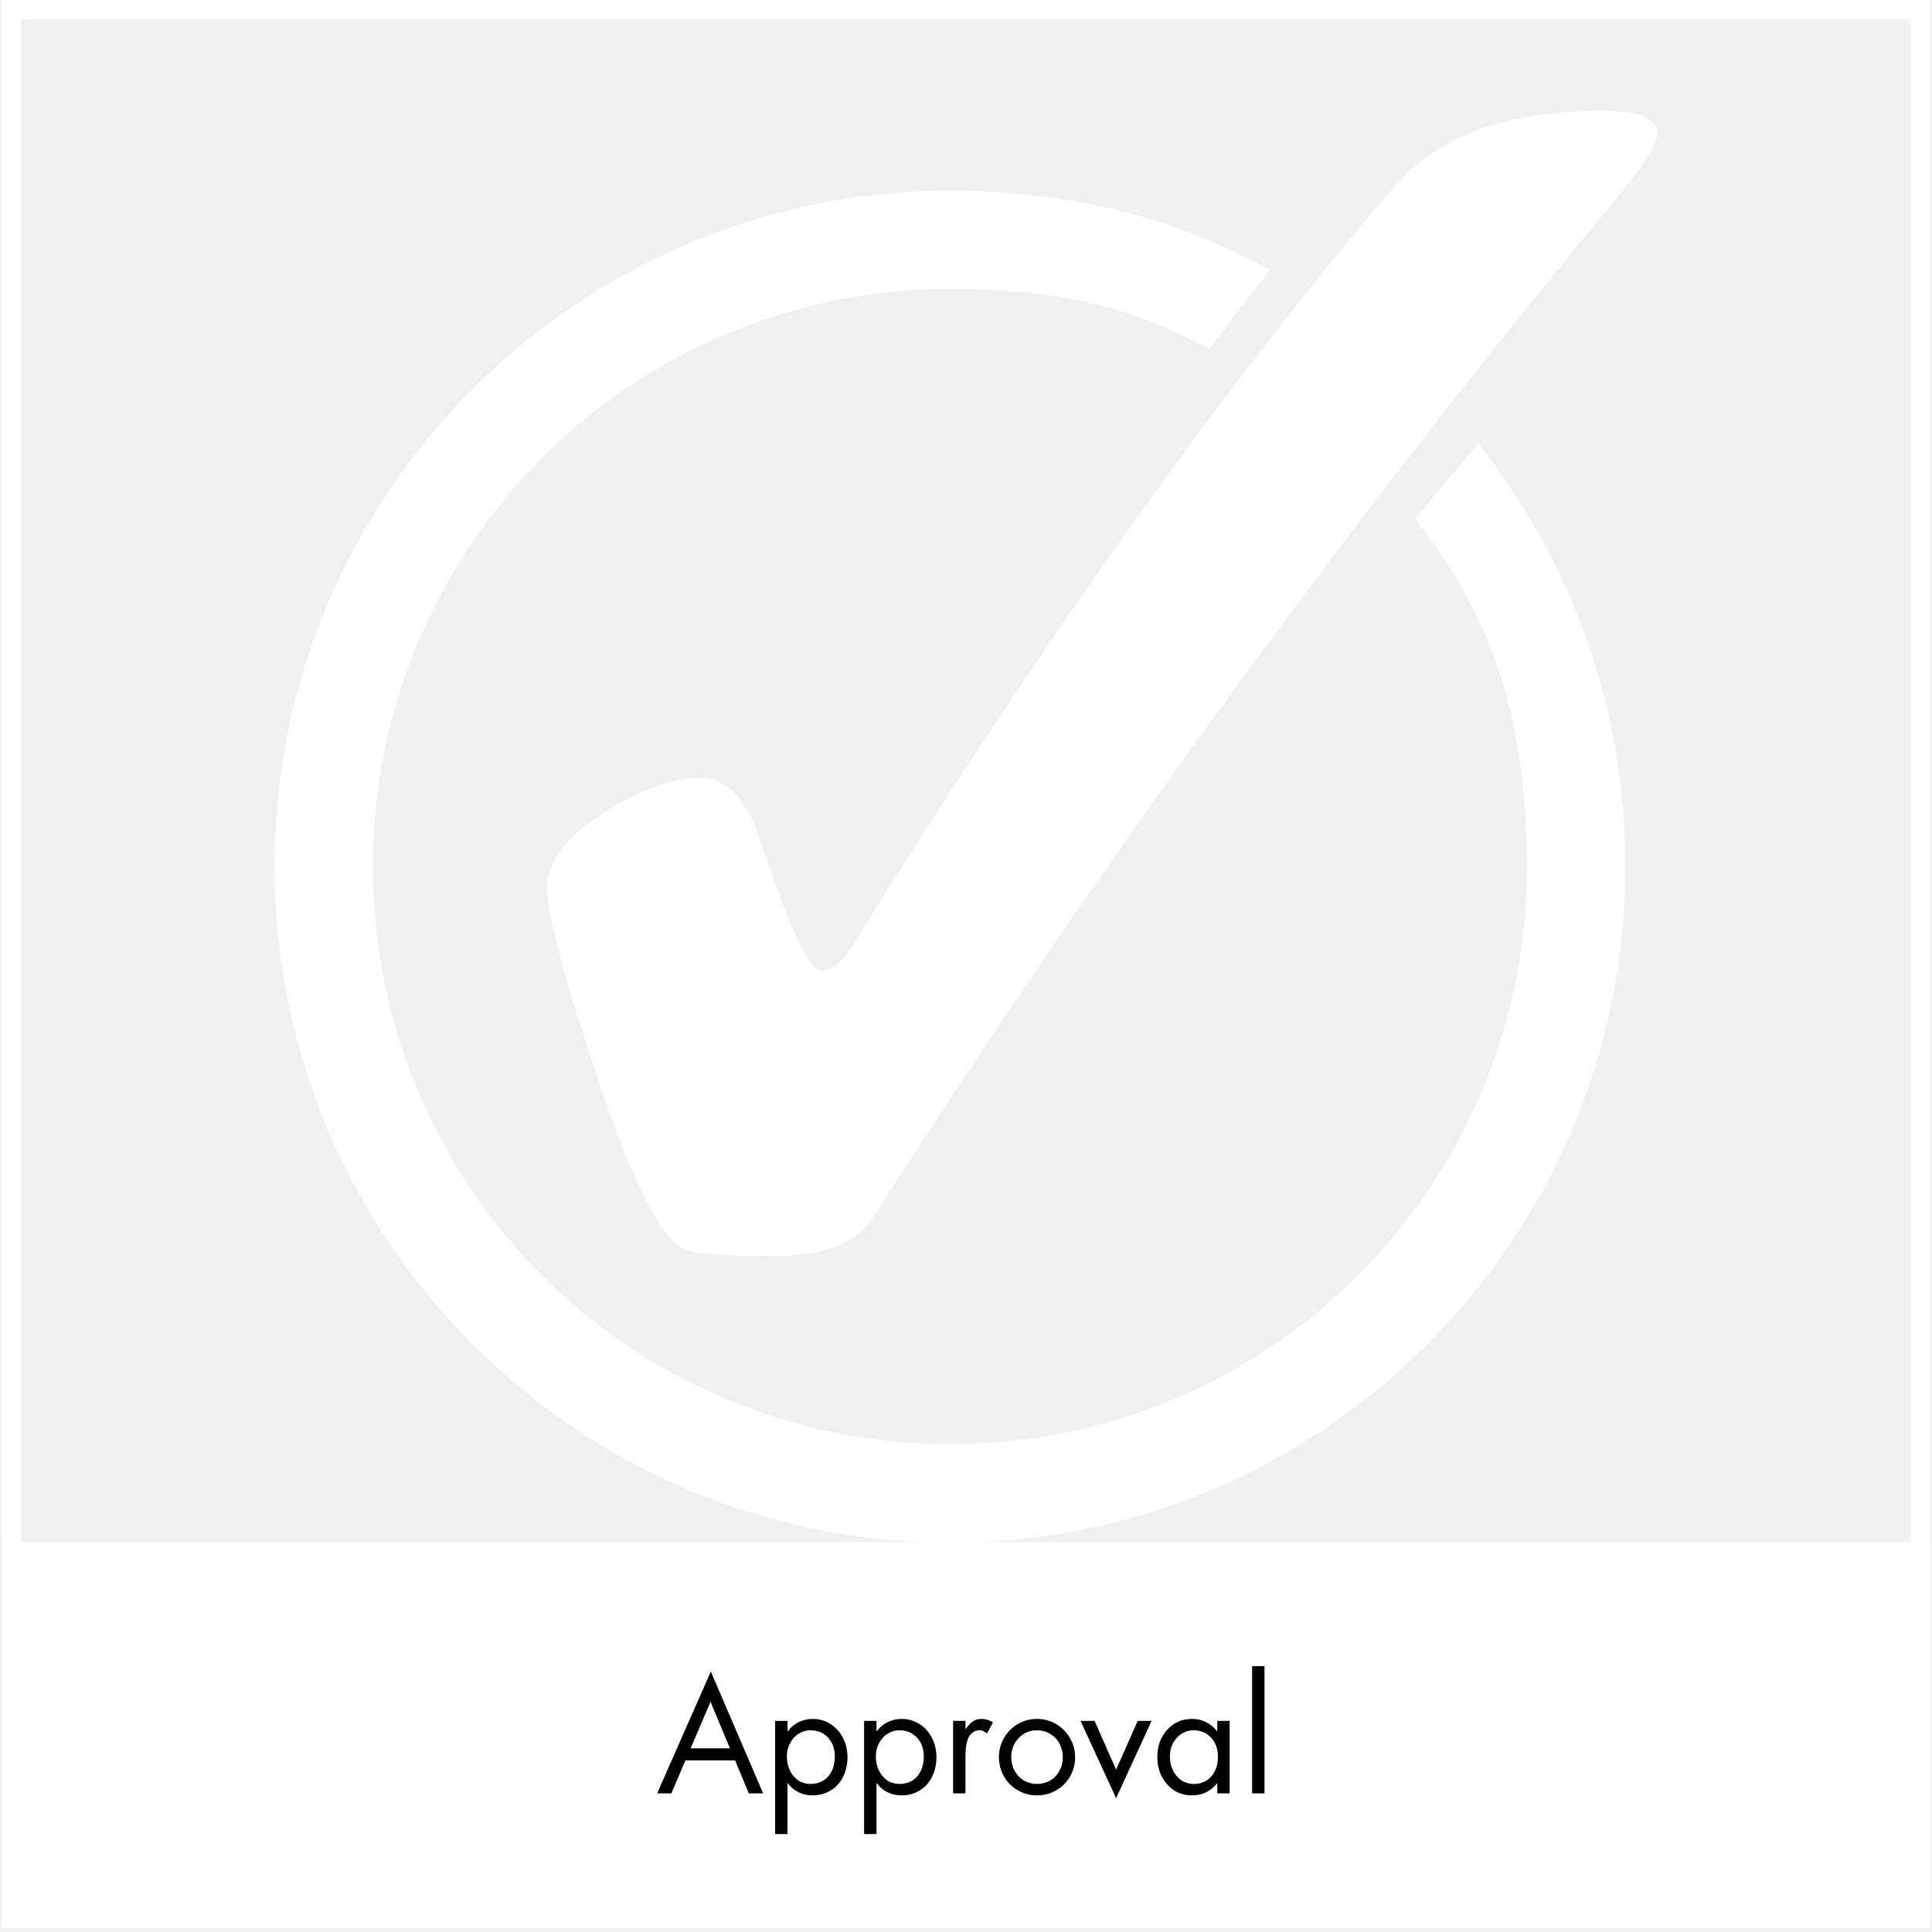
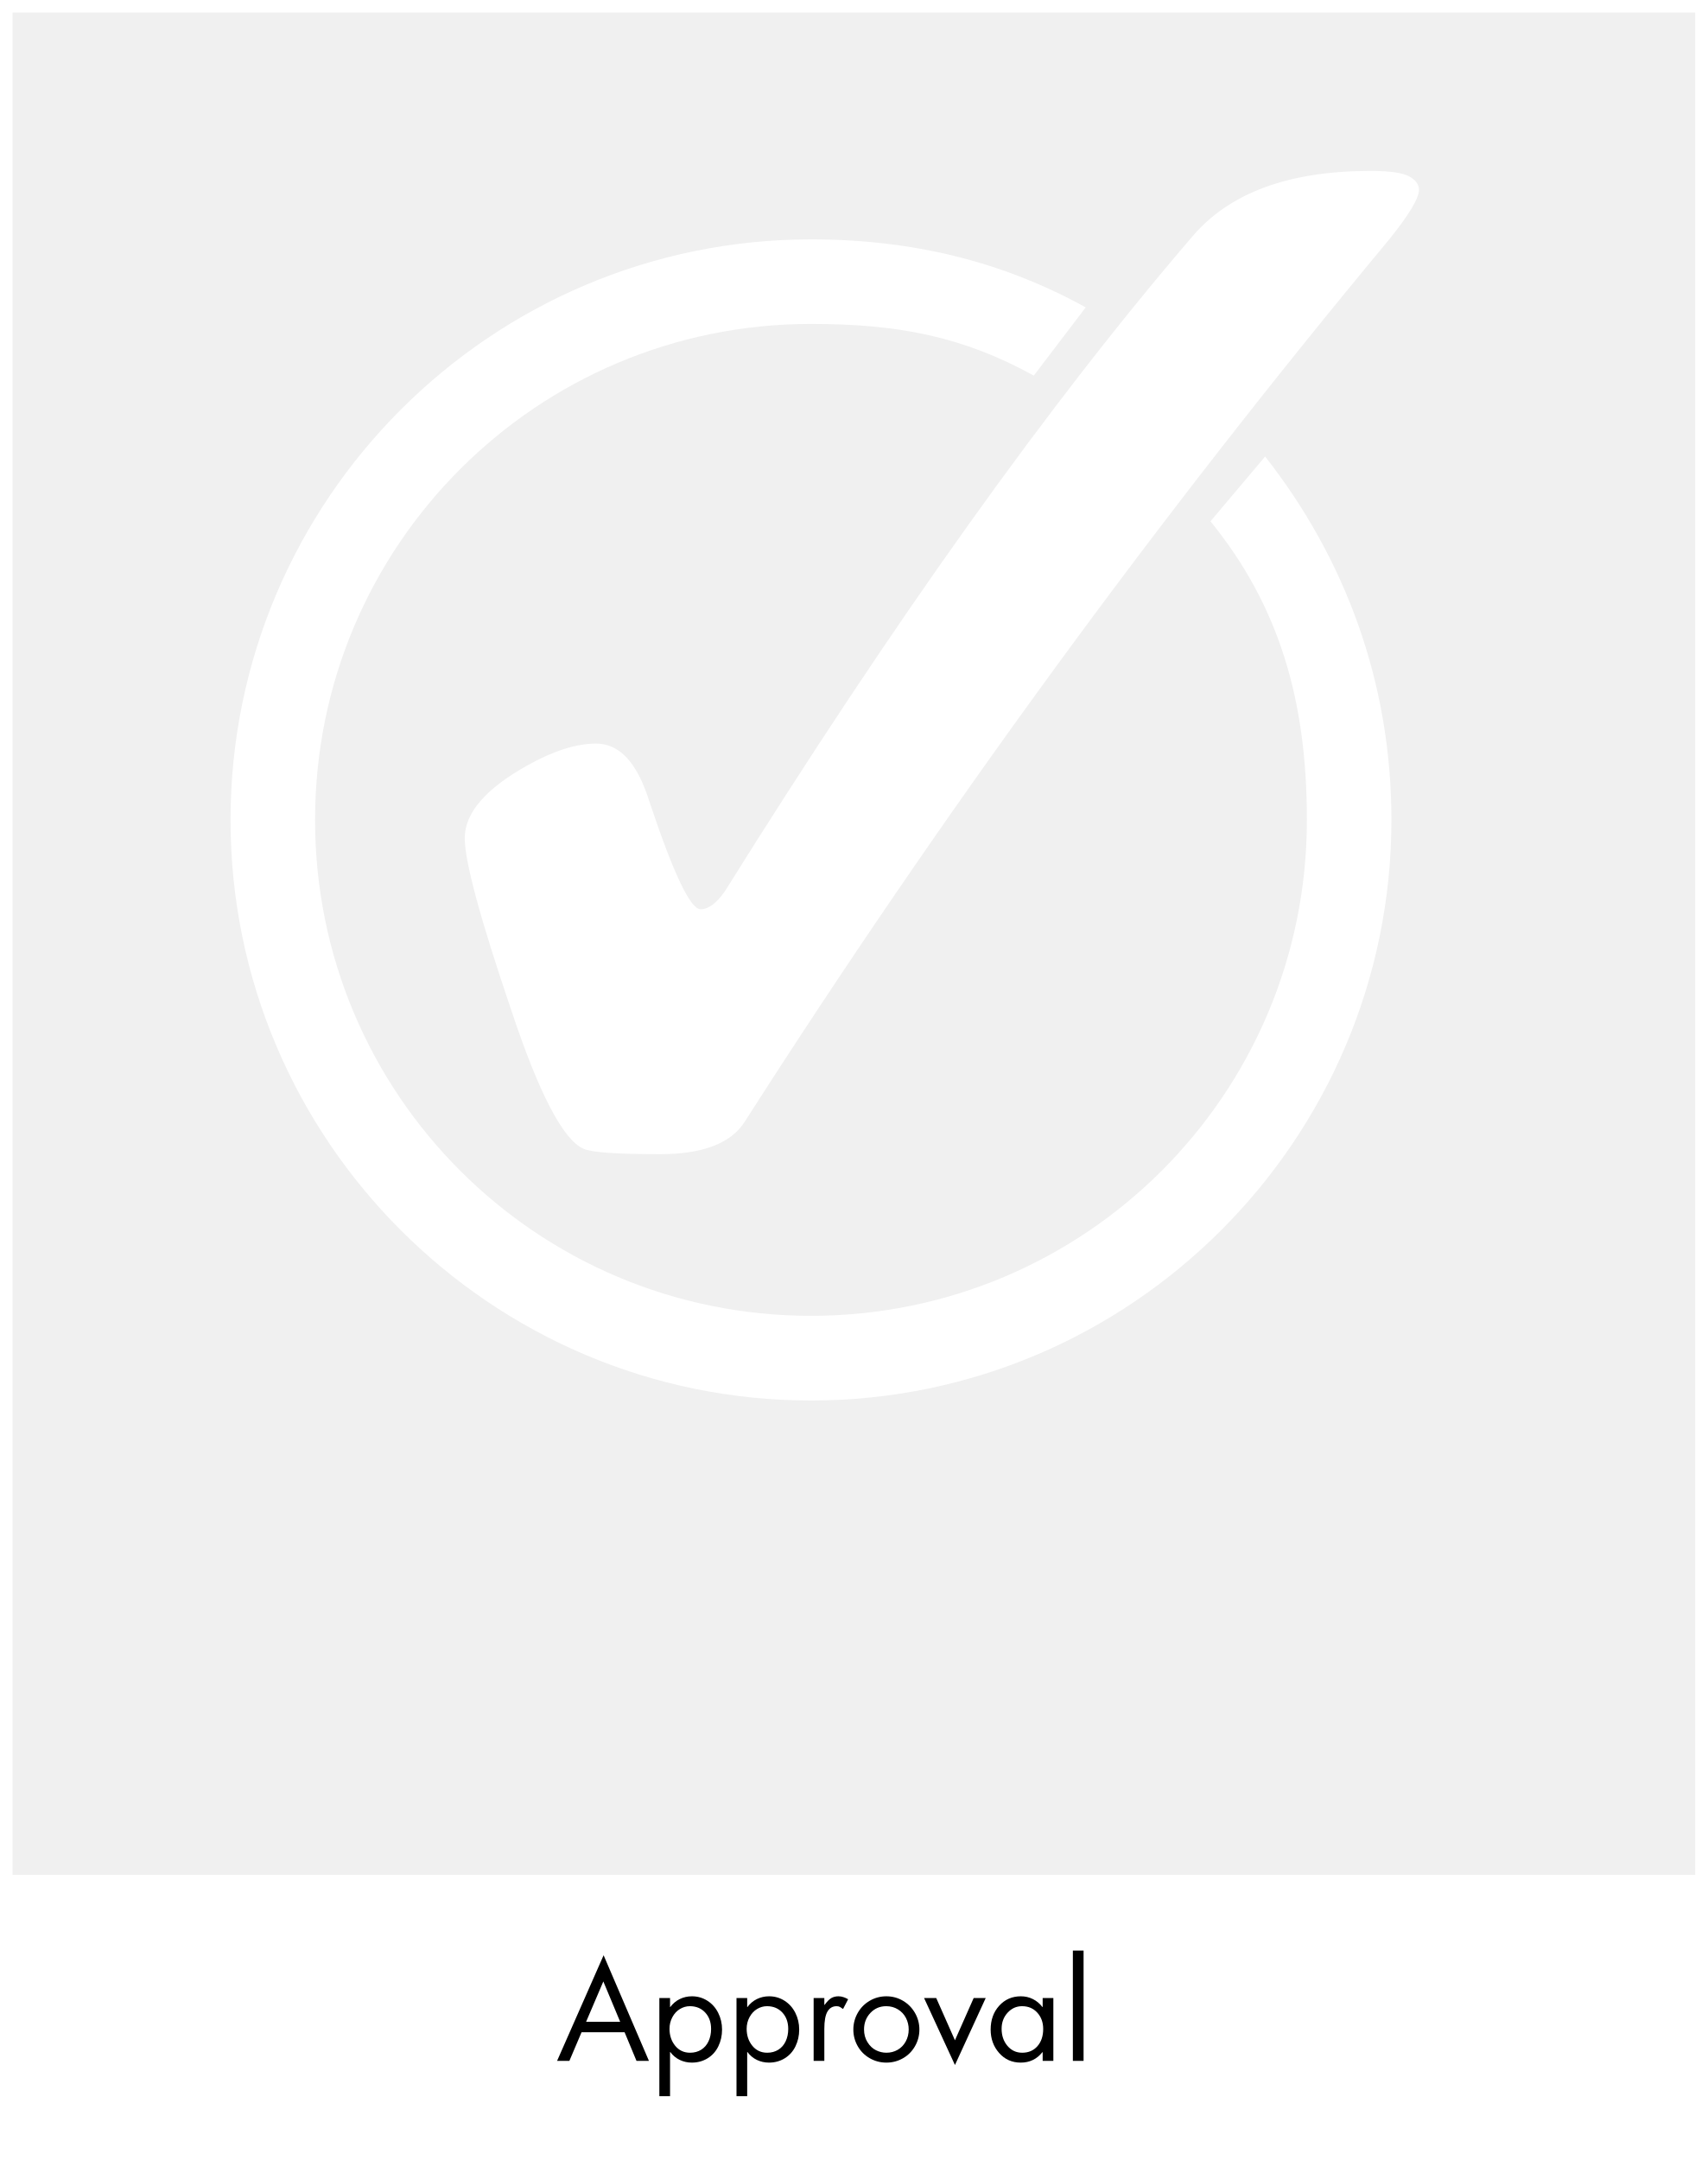
- <svg xmlns="http://www.w3.org/2000/svg" width="700" zoomAndPan="magnify" viewBox="0 0 525 525" height="700" preserveAspectRatio="xMidYMid meet" version="1.0">
+ <svg xmlns="http://www.w3.org/2000/svg" width="3400" zoomAndPan="magnify" viewBox="0 0 2550 3225" height="4300" preserveAspectRatio="xMidYMid meet" version="1.0">
  <defs>
    <g />
-     <clipPath id="48065b4d7c">
-       <path d="M 0.504 0 L 524.496 0 L 524.496 524 L 0.504 524 Z M 0.504 0 " clip-rule="nonzero" />
+     <clipPath id="ce96d6ee4d">
+       <path d="M 0 2799.246 L 2550 2799.246 L 2550 3225 L 0 3225 Z M 0 2799.246 " clip-rule="nonzero" />
    </clipPath>
-     <clipPath id="959f60d086">
-       <path d="M 0.5 419.027 L 524.5 419.027 L 524.5 524 L 0.5 524 Z M 0.5 419.027 " clip-rule="nonzero" />
+     <clipPath id="fd3e5d4cf2">
+       <path d="M 344.246 357 L 2078 357 L 2078 2091.75 L 344.246 2091.75 Z M 344.246 357 " clip-rule="nonzero" />
    </clipPath>
-     <clipPath id="b764754aa4">
-       <path d="M 74.602 51 L 442 51 L 442 419.367 L 74.602 419.367 Z M 74.602 51 " clip-rule="nonzero" />
-     </clipPath>
-     <clipPath id="b3e642470c">
-       <path d="M 148 30.109 L 450.387 30.109 L 450.387 342 L 148 342 Z M 148 30.109 " clip-rule="nonzero" />
+     <clipPath id="d8adcec19c">
+       <path d="M 693 255 L 2118.746 255 L 2118.746 1724 L 693 1724 Z M 693 255 " clip-rule="nonzero" />
    </clipPath>
  </defs>
-   <g clip-path="url(#48065b4d7c)">
-     <path stroke-linecap="butt" transform="matrix(0.748574, 0, 0, 0.74806, 0.502807, 0.000019962)" fill="none" stroke-linejoin="miter" d="M 0.001 -0 L 699.989 -0 L 699.989 705.486 L 0.001 705.486 L 0.001 -0 " stroke="#ffffff" stroke-width="14" stroke-opacity="1" stroke-miterlimit="4" />
-   </g>
-   <g clip-path="url(#959f60d086)">
-     <path fill="#ffffff" d="M -25.699 419.027 L 524.5 419.027 L 524.5 524.035 L -25.699 524.035 Z M -25.699 419.027 " fill-opacity="1" fill-rule="nonzero" />
+   <path stroke-linecap="butt" transform="matrix(0.75, 0, 0, 0.75, 0.000116248, 0.0009375)" fill="none" stroke-linejoin="miter" d="M -0 -0.001 L 3400 -0.001 L 3400 4299.999 L -0 4299.999 L -0 -0.001 " stroke="#ffffff" stroke-width="50" stroke-opacity="1" stroke-miterlimit="4" />
+   <g clip-path="url(#ce96d6ee4d)">
+     <path fill="#ffffff" d="M -90 2799.246 L 2602.266 2799.246 L 2602.266 3224.988 L -90 3224.988 Z M -90 2799.246 " fill-opacity="1" fill-rule="nonzero" />
  </g>
  <g fill="#000000" fill-opacity="1">
-     <g transform="translate(178.3263, 487.3295)">
+     <g transform="translate(830.6149, 3077.003)">
      <g>
-         <path d="M 14.828 -33.109 L 29.047 0 L 25.141 0 L 21.422 -8.969 L 7.922 -8.969 L 4.109 0 L 0.25 0 Z M 9.344 -12.234 L 20.031 -12.234 L 14.75 -24.891 Z M 5.703 -31.594 Z M 5.703 -31.594 " />
+         <path d="M 70.672 -157.703 L 138.344 0 L 119.781 0 L 102.016 -42.719 L 37.734 -42.719 L 19.562 0 L 1.203 0 Z M 44.516 -58.297 L 95.422 -58.297 L 70.266 -118.578 Z M 27.156 -150.516 Z M 27.156 -150.516 " />
      </g>
    </g>
  </g>
  <g fill="#000000" fill-opacity="1">
-     <g transform="translate(207.6203, 487.3295)">
+     <g transform="translate(970.1545, 3077.003)">
      <g>
-         <path d="M 6.453 -2.766 L 6.375 -2.766 L 6.375 11.062 L 3.016 11.062 L 3.016 -19.703 L 6.375 -19.703 L 6.375 -16.891 L 6.453 -16.891 C 7.266 -17.973 8.254 -18.801 9.422 -19.375 C 10.598 -19.945 11.875 -20.234 13.25 -20.234 C 15 -20.234 16.598 -19.77 18.047 -18.844 C 19.504 -17.926 20.641 -16.664 21.453 -15.062 C 22.266 -13.457 22.672 -11.707 22.672 -9.812 C 22.672 -7.906 22.281 -6.148 21.5 -4.547 C 20.719 -2.941 19.594 -1.691 18.125 -0.797 C 16.656 0.098 15.016 0.547 13.203 0.547 C 11.859 0.547 10.598 0.27 9.422 -0.281 C 8.254 -0.844 7.266 -1.672 6.453 -2.766 Z M 12.578 -17.141 C 11.484 -17.141 10.445 -16.844 9.469 -16.25 C 8.488 -15.664 7.695 -14.816 7.094 -13.703 C 6.5 -12.586 6.203 -11.375 6.203 -10.062 C 6.203 -7.969 6.797 -6.191 7.984 -4.734 C 9.172 -3.285 10.727 -2.562 12.656 -2.562 C 13.969 -2.562 15.125 -2.875 16.125 -3.5 C 17.133 -4.125 17.906 -5.008 18.438 -6.156 C 18.969 -7.301 19.234 -8.586 19.234 -10.016 C 19.234 -12.109 18.617 -13.816 17.391 -15.141 C 16.16 -16.473 14.555 -17.141 12.578 -17.141 Z M 12.578 -17.141 " />
+         <path d="M 30.75 -13.172 L 30.344 -13.172 L 30.344 52.703 L 14.375 52.703 L 14.375 -93.828 L 30.344 -93.828 L 30.344 -80.453 L 30.75 -80.453 C 34.602 -85.641 39.32 -89.598 44.906 -92.328 C 50.5 -95.055 56.555 -96.422 63.078 -96.422 C 71.461 -96.422 79.113 -94.223 86.031 -89.828 C 92.957 -85.441 98.348 -79.422 102.203 -71.766 C 106.066 -64.109 108 -55.758 108 -46.719 C 108 -37.664 106.133 -29.312 102.406 -21.656 C 98.676 -14.008 93.316 -8.055 86.328 -3.797 C 79.348 0.461 71.531 2.594 62.875 2.594 C 56.488 2.594 50.5 1.266 44.906 -1.391 C 39.32 -4.055 34.602 -7.984 30.75 -13.172 Z M 59.891 -81.641 C 54.703 -81.641 49.773 -80.242 45.109 -77.453 C 40.453 -74.66 36.691 -70.602 33.828 -65.281 C 30.973 -59.957 29.547 -54.164 29.547 -47.906 C 29.547 -37.926 32.375 -29.473 38.031 -22.547 C 43.688 -15.629 51.102 -12.172 60.281 -12.172 C 66.539 -12.172 72.066 -13.664 76.859 -16.656 C 81.648 -19.656 85.305 -23.883 87.828 -29.344 C 90.359 -34.801 91.625 -40.922 91.625 -47.703 C 91.625 -57.691 88.695 -65.844 82.844 -72.156 C 76.988 -78.477 69.336 -81.641 59.891 -81.641 Z M 59.891 -81.641 " />
      </g>
    </g>
  </g>
  <g fill="#000000" fill-opacity="1">
-     <g transform="translate(231.8014, 487.3295)">
+     <g transform="translate(1085.34, 3077.003)">
      <g>
-         <path d="M 6.453 -2.766 L 6.375 -2.766 L 6.375 11.062 L 3.016 11.062 L 3.016 -19.703 L 6.375 -19.703 L 6.375 -16.891 L 6.453 -16.891 C 7.266 -17.973 8.254 -18.801 9.422 -19.375 C 10.598 -19.945 11.875 -20.234 13.25 -20.234 C 15 -20.234 16.598 -19.77 18.047 -18.844 C 19.504 -17.926 20.641 -16.664 21.453 -15.062 C 22.266 -13.457 22.672 -11.707 22.672 -9.812 C 22.672 -7.906 22.281 -6.148 21.5 -4.547 C 20.719 -2.941 19.594 -1.691 18.125 -0.797 C 16.656 0.098 15.016 0.547 13.203 0.547 C 11.859 0.547 10.598 0.27 9.422 -0.281 C 8.254 -0.844 7.266 -1.672 6.453 -2.766 Z M 12.578 -17.141 C 11.484 -17.141 10.445 -16.844 9.469 -16.25 C 8.488 -15.664 7.695 -14.816 7.094 -13.703 C 6.5 -12.586 6.203 -11.375 6.203 -10.062 C 6.203 -7.969 6.797 -6.191 7.984 -4.734 C 9.172 -3.285 10.727 -2.562 12.656 -2.562 C 13.969 -2.562 15.125 -2.875 16.125 -3.5 C 17.133 -4.125 17.906 -5.008 18.438 -6.156 C 18.969 -7.301 19.234 -8.586 19.234 -10.016 C 19.234 -12.109 18.617 -13.816 17.391 -15.141 C 16.16 -16.473 14.555 -17.141 12.578 -17.141 Z M 12.578 -17.141 " />
+         <path d="M 30.75 -13.172 L 30.344 -13.172 L 30.344 52.703 L 14.375 52.703 L 14.375 -93.828 L 30.344 -93.828 L 30.344 -80.453 L 30.75 -80.453 C 34.602 -85.641 39.32 -89.598 44.906 -92.328 C 50.5 -95.055 56.555 -96.422 63.078 -96.422 C 71.461 -96.422 79.113 -94.223 86.031 -89.828 C 92.957 -85.441 98.348 -79.422 102.203 -71.766 C 106.066 -64.109 108 -55.758 108 -46.719 C 108 -37.664 106.133 -29.312 102.406 -21.656 C 98.676 -14.008 93.316 -8.055 86.328 -3.797 C 79.348 0.461 71.531 2.594 62.875 2.594 C 56.488 2.594 50.5 1.266 44.906 -1.391 C 39.32 -4.055 34.602 -7.984 30.75 -13.172 Z M 59.891 -81.641 C 54.703 -81.641 49.773 -80.242 45.109 -77.453 C 40.453 -74.66 36.691 -70.602 33.828 -65.281 C 30.973 -59.957 29.547 -54.164 29.547 -47.906 C 29.547 -37.926 32.375 -29.473 38.031 -22.547 C 43.688 -15.629 51.102 -12.172 60.281 -12.172 C 66.539 -12.172 72.066 -13.664 76.859 -16.656 C 81.648 -19.656 85.305 -23.883 87.828 -29.344 C 90.359 -34.801 91.625 -40.922 91.625 -47.703 C 91.625 -57.691 88.695 -65.844 82.844 -72.156 C 76.988 -78.477 69.336 -81.641 59.891 -81.641 Z M 59.891 -81.641 " />
      </g>
    </g>
  </g>
  <g fill="#000000" fill-opacity="1">
-     <g transform="translate(255.9825, 487.3295)">
+     <g transform="translate(1200.525, 3077.003)">
      <g>
-         <path d="M 12.234 -16.266 C 11.898 -16.516 11.586 -16.723 11.297 -16.891 C 11.004 -17.055 10.645 -17.141 10.219 -17.141 C 8.969 -17.141 8.016 -16.578 7.359 -15.453 C 6.703 -14.336 6.375 -12.539 6.375 -10.062 L 6.375 0 L 3.016 0 L 3.016 -19.703 L 6.375 -19.703 L 6.375 -17.562 L 6.453 -17.562 C 7.266 -18.645 7.984 -19.359 8.609 -19.703 C 9.234 -20.055 9.969 -20.234 10.812 -20.234 C 11.312 -20.234 11.816 -20.148 12.328 -19.984 C 12.848 -19.816 13.348 -19.594 13.828 -19.312 Z M 12.234 -16.266 " />
+         <path d="M 58.297 -77.453 C 56.691 -78.648 55.191 -79.645 53.797 -80.438 C 52.398 -81.238 50.703 -81.641 48.703 -81.641 C 42.711 -81.641 38.156 -78.977 35.031 -73.656 C 31.906 -68.332 30.344 -59.75 30.344 -47.906 L 30.344 0 L 14.375 0 L 14.375 -93.828 L 30.344 -93.828 L 30.344 -83.641 L 30.75 -83.641 C 34.602 -88.828 38.023 -92.254 41.016 -93.922 C 44.016 -95.586 47.508 -96.422 51.5 -96.422 C 53.895 -96.422 56.32 -96.02 58.781 -95.219 C 61.25 -94.414 63.613 -93.352 65.875 -92.031 Z M 58.297 -77.453 " />
      </g>
    </g>
  </g>
  <g fill="#000000" fill-opacity="1">
-     <g transform="translate(270.0218, 487.3295)">
+     <g transform="translate(1267.4, 3077.003)">
      <g>
-         <path d="M 1.422 -9.812 C 1.422 -11.676 1.879 -13.414 2.797 -15.031 C 3.723 -16.656 4.984 -17.926 6.578 -18.844 C 8.172 -19.77 9.906 -20.234 11.781 -20.234 C 13.645 -20.234 15.363 -19.77 16.938 -18.844 C 18.52 -17.926 19.781 -16.664 20.719 -15.062 C 21.656 -13.457 22.125 -11.707 22.125 -9.812 C 22.125 -7.938 21.66 -6.191 20.734 -4.578 C 19.816 -2.973 18.562 -1.719 16.969 -0.812 C 15.375 0.094 13.645 0.547 11.781 0.547 C 9.906 0.547 8.164 0.086 6.562 -0.828 C 4.957 -1.754 3.695 -3.02 2.781 -4.625 C 1.875 -6.238 1.422 -7.969 1.422 -9.812 Z M 11.734 -17.141 C 9.754 -17.141 8.098 -16.43 6.766 -15.016 C 5.441 -13.609 4.781 -11.883 4.781 -9.844 C 4.781 -8.332 5.141 -7 5.859 -5.844 C 6.586 -4.688 7.473 -3.848 8.516 -3.328 C 9.566 -2.816 10.656 -2.562 11.781 -2.562 C 13.062 -2.562 14.234 -2.859 15.297 -3.453 C 16.359 -4.055 17.203 -4.922 17.828 -6.047 C 18.461 -7.18 18.781 -8.445 18.781 -9.844 C 18.781 -11.133 18.492 -12.336 17.922 -13.453 C 17.348 -14.566 16.516 -15.457 15.422 -16.125 C 14.328 -16.801 13.098 -17.141 11.734 -17.141 Z M 11.734 -17.141 " />
+         <path d="M 6.781 -46.719 C 6.781 -55.633 8.977 -63.953 13.375 -71.672 C 17.77 -79.391 23.758 -85.441 31.344 -89.828 C 38.926 -94.223 47.176 -96.422 56.094 -96.422 C 65.008 -96.422 73.227 -94.223 80.75 -89.828 C 88.27 -85.441 94.258 -79.422 98.719 -71.766 C 103.176 -64.109 105.406 -55.758 105.406 -46.719 C 105.406 -37.801 103.207 -29.516 98.812 -21.859 C 94.426 -14.203 88.438 -8.211 80.844 -3.891 C 73.258 0.43 65.008 2.594 56.094 2.594 C 47.176 2.594 38.891 0.398 31.234 -3.984 C 23.586 -8.379 17.598 -14.398 13.266 -22.047 C 8.941 -29.703 6.781 -37.926 6.781 -46.719 Z M 55.891 -81.641 C 46.441 -81.641 38.555 -78.281 32.234 -71.562 C 25.91 -64.844 22.75 -56.625 22.75 -46.906 C 22.75 -39.719 24.477 -33.363 27.938 -27.844 C 31.406 -22.32 35.633 -18.328 40.625 -15.859 C 45.613 -13.398 50.77 -12.172 56.094 -12.172 C 62.219 -12.172 67.805 -13.602 72.859 -16.469 C 77.922 -19.332 81.945 -23.457 84.938 -28.844 C 87.938 -34.238 89.438 -40.258 89.438 -46.906 C 89.438 -53.031 88.07 -58.754 85.344 -64.078 C 82.613 -69.398 78.648 -73.656 73.453 -76.844 C 68.266 -80.039 62.41 -81.641 55.891 -81.641 Z M 55.891 -81.641 " />
      </g>
    </g>
  </g>
  <g fill="#000000" fill-opacity="1">
-     <g transform="translate(293.5743, 487.3295)">
+     <g transform="translate(1379.591, 3077.003)">
      <g>
-         <path d="M 3.859 -19.703 L 9.719 -6.453 L 15.594 -19.703 L 19.359 -19.703 L 9.719 1.297 L 0.047 -19.703 Z M 4.109 0 Z M 4.109 0 " />
+         <path d="M 18.359 -93.828 L 46.312 -30.75 L 74.266 -93.828 L 92.234 -93.828 L 46.312 6.188 L 0.203 -93.828 Z M 19.562 0 Z M 19.562 0 " />
      </g>
    </g>
  </g>
  <g fill="#000000" fill-opacity="1">
-     <g transform="translate(312.9779, 487.3295)">
+     <g transform="translate(1472.018, 3077.003)">
      <g>
-         <path d="M 17.812 -16.891 L 17.812 -19.703 L 21.156 -19.703 L 21.156 0 L 17.812 0 L 17.812 -2.719 L 17.719 -2.719 C 15.988 -0.539 13.727 0.547 10.938 0.547 C 8.195 0.547 5.941 -0.457 4.172 -2.469 C 2.398 -4.477 1.516 -6.926 1.516 -9.812 C 1.516 -12.82 2.406 -15.312 4.188 -17.281 C 5.977 -19.25 8.242 -20.234 10.984 -20.234 C 12.348 -20.234 13.609 -19.941 14.766 -19.359 C 15.93 -18.773 16.914 -17.953 17.719 -16.891 Z M 11.359 -17.141 C 9.566 -17.141 8.047 -16.453 6.797 -15.078 C 5.555 -13.711 4.938 -12.039 4.938 -10.062 C 4.938 -7.938 5.547 -6.156 6.766 -4.719 C 7.984 -3.281 9.531 -2.562 11.406 -2.562 C 13.383 -2.562 14.973 -3.242 16.172 -4.609 C 17.379 -5.973 17.984 -7.773 17.984 -10.016 C 17.984 -12.055 17.367 -13.754 16.141 -15.109 C 14.91 -16.461 13.316 -17.141 11.359 -17.141 Z M 11.359 -17.141 " />
+         <path d="M 84.844 -80.453 L 84.844 -93.828 L 100.812 -93.828 L 100.812 0 L 84.844 0 L 84.844 -12.969 L 84.438 -12.969 C 76.188 -2.594 65.41 2.594 52.109 2.594 C 39.055 2.594 28.305 -2.195 19.859 -11.781 C 11.41 -21.363 7.188 -33.008 7.188 -46.719 C 7.188 -61.082 11.441 -72.957 19.953 -82.344 C 28.473 -91.727 39.254 -96.422 52.297 -96.422 C 58.816 -96.422 64.836 -95.02 70.359 -92.219 C 75.891 -89.426 80.582 -85.504 84.438 -80.453 Z M 54.094 -81.641 C 45.582 -81.641 38.363 -78.379 32.438 -71.859 C 26.52 -65.336 23.562 -57.352 23.562 -47.906 C 23.562 -37.789 26.453 -29.305 32.234 -22.453 C 38.023 -15.598 45.379 -12.172 54.297 -12.172 C 63.742 -12.172 71.328 -15.43 77.047 -21.953 C 82.773 -28.473 85.641 -37.055 85.641 -47.703 C 85.641 -57.422 82.711 -65.504 76.859 -71.953 C 71.004 -78.41 63.414 -81.641 54.094 -81.641 Z M 54.094 -81.641 " />
      </g>
    </g>
  </g>
  <g fill="#000000" fill-opacity="1">
-     <g transform="translate(337.1591, 487.3295)">
+     <g transform="translate(1587.203, 3077.003)">
      <g>
-         <path d="M 6.453 -34.578 L 6.453 0 L 3.094 0 L 3.094 -34.578 Z M 6.453 -34.578 " />
+         <path d="M 30.75 -164.688 L 30.75 0 L 14.766 0 L 14.766 -164.688 Z M 30.75 -164.688 " />
      </g>
    </g>
  </g>
-   <g clip-path="url(#b764754aa4)">
-     <path fill="#ffffff" d="M 258.141 51.812 C 156.973 51.812 74.602 134.254 74.602 235.512 C 74.602 336.766 156.973 419.207 258.141 419.207 C 359.309 419.207 441.676 336.766 441.676 235.512 C 441.676 191.734 426.879 152.59 401.746 120.52 L 384.465 141.02 C 406.375 168.02 414.949 197.996 414.949 235.512 C 414.949 322.285 344.836 392.418 258.137 392.418 C 171.441 392.418 101.328 322.285 101.328 235.512 C 101.328 148.738 171.441 78.562 258.137 78.562 C 285.609 78.562 306.16 82.516 328.59 94.918 L 345.008 73.336 C 318.746 58.816 290.195 51.812 258.141 51.812 Z M 258.141 51.812 " fill-opacity="1" fill-rule="evenodd" />
+   <g clip-path="url(#fd3e5d4cf2)">
+     <path fill="#ffffff" d="M 1210.93 357.406 C 733.203 357.406 344.246 746.422 344.246 1224.219 C 344.246 1702.012 733.203 2091.027 1210.93 2091.027 C 1688.656 2091.027 2077.617 1702.012 2077.617 1224.219 C 2077.617 1017.656 2007.73 832.938 1889.051 681.602 L 1807.445 778.336 C 1910.91 905.742 1951.402 1047.199 1951.402 1224.215 C 1951.402 1633.672 1620.32 1964.602 1210.922 1964.602 C 801.523 1964.602 470.445 1633.672 470.445 1224.215 C 470.445 814.762 801.523 483.633 1210.922 483.633 C 1340.648 483.633 1437.684 502.285 1543.609 560.793 L 1621.141 458.965 C 1497.113 390.457 1362.305 357.402 1210.93 357.402 Z M 1210.93 357.406 " fill-opacity="1" fill-rule="evenodd" />
  </g>
-   <g clip-path="url(#b3e642470c)">
-     <path fill="#ffffff" d="M 190.211 211.352 C 197.613 211.352 203.211 217.43 207.004 229.586 C 214.598 252.379 220.004 263.773 223.23 263.773 C 225.699 263.773 228.262 261.875 230.918 258.074 C 284.242 172.605 333.582 103.469 378.938 50.664 C 390.703 36.992 409.398 30.152 435.016 30.152 C 441.09 30.152 445.168 30.723 447.258 31.863 C 449.344 33.004 450.387 34.426 450.387 36.137 C 450.387 38.797 447.258 44.02 440.996 51.805 C 367.742 139.938 299.805 233.004 237.18 331.012 C 232.816 337.852 223.895 341.27 210.422 341.27 C 196.758 341.27 188.691 340.699 186.227 339.559 C 179.773 336.711 172.184 322.18 163.453 295.969 C 153.586 266.91 148.652 248.672 148.652 241.266 C 148.652 233.289 155.293 225.598 168.578 218.188 C 176.738 213.629 183.949 211.352 190.211 211.352 " fill-opacity="1" fill-rule="nonzero" />
+   <g clip-path="url(#d8adcec19c)">
+     <path fill="#ffffff" d="M 890.164 1110.215 C 925.113 1110.215 951.547 1138.895 969.469 1196.254 C 1005.312 1303.805 1030.855 1357.582 1046.09 1357.582 C 1057.738 1357.582 1069.836 1348.617 1082.383 1330.691 C 1334.195 927.387 1567.188 601.145 1781.359 351.988 C 1836.918 287.461 1925.188 255.195 2046.168 255.195 C 2074.84 255.195 2094.105 257.883 2103.965 263.262 C 2113.82 268.641 2118.75 275.363 2118.75 283.426 C 2118.75 295.977 2103.965 320.621 2074.395 357.367 C 1728.492 773.234 1407.672 1212.391 1111.957 1674.859 C 1091.344 1707.125 1049.227 1723.258 985.602 1723.258 C 921.082 1723.258 882.996 1720.57 871.344 1715.191 C 840.875 1701.746 805.031 1633.184 763.809 1509.496 C 717.211 1372.371 693.91 1286.328 693.914 1251.375 C 693.91 1213.734 725.277 1177.434 788.008 1142.477 C 826.539 1120.969 860.59 1110.215 890.164 1110.211 " fill-opacity="1" fill-rule="nonzero" />
  </g>
</svg>
